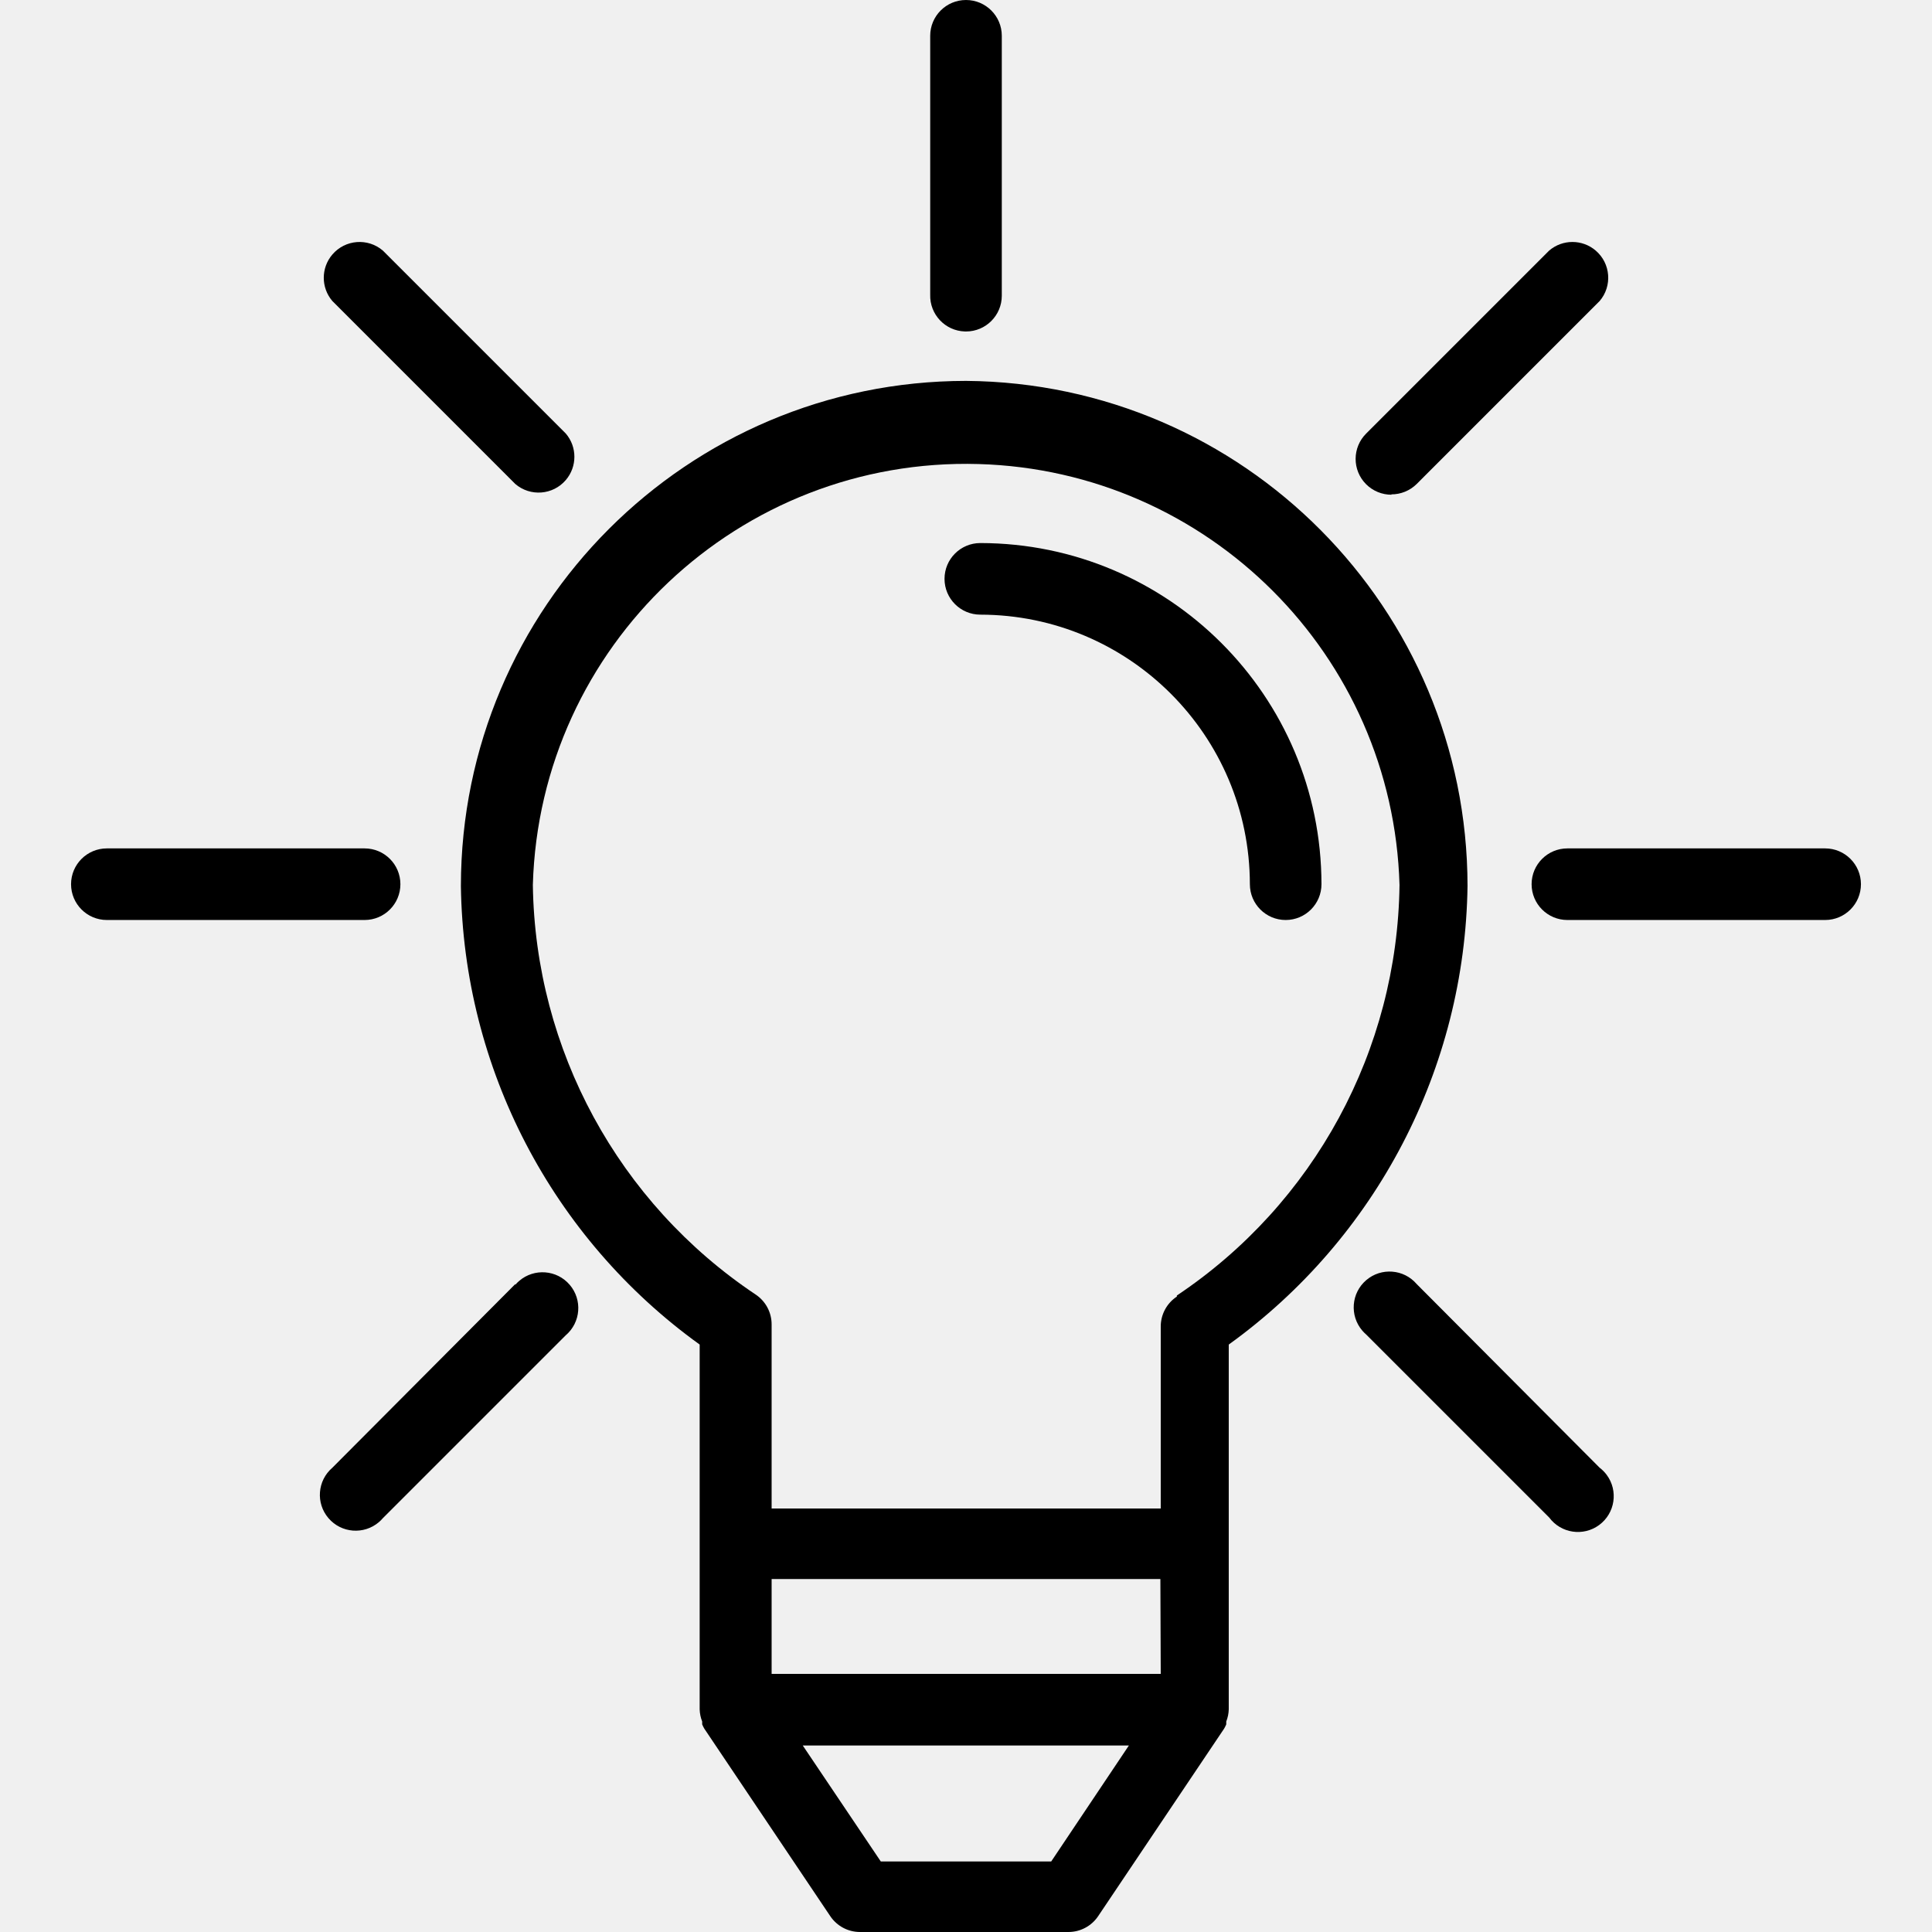
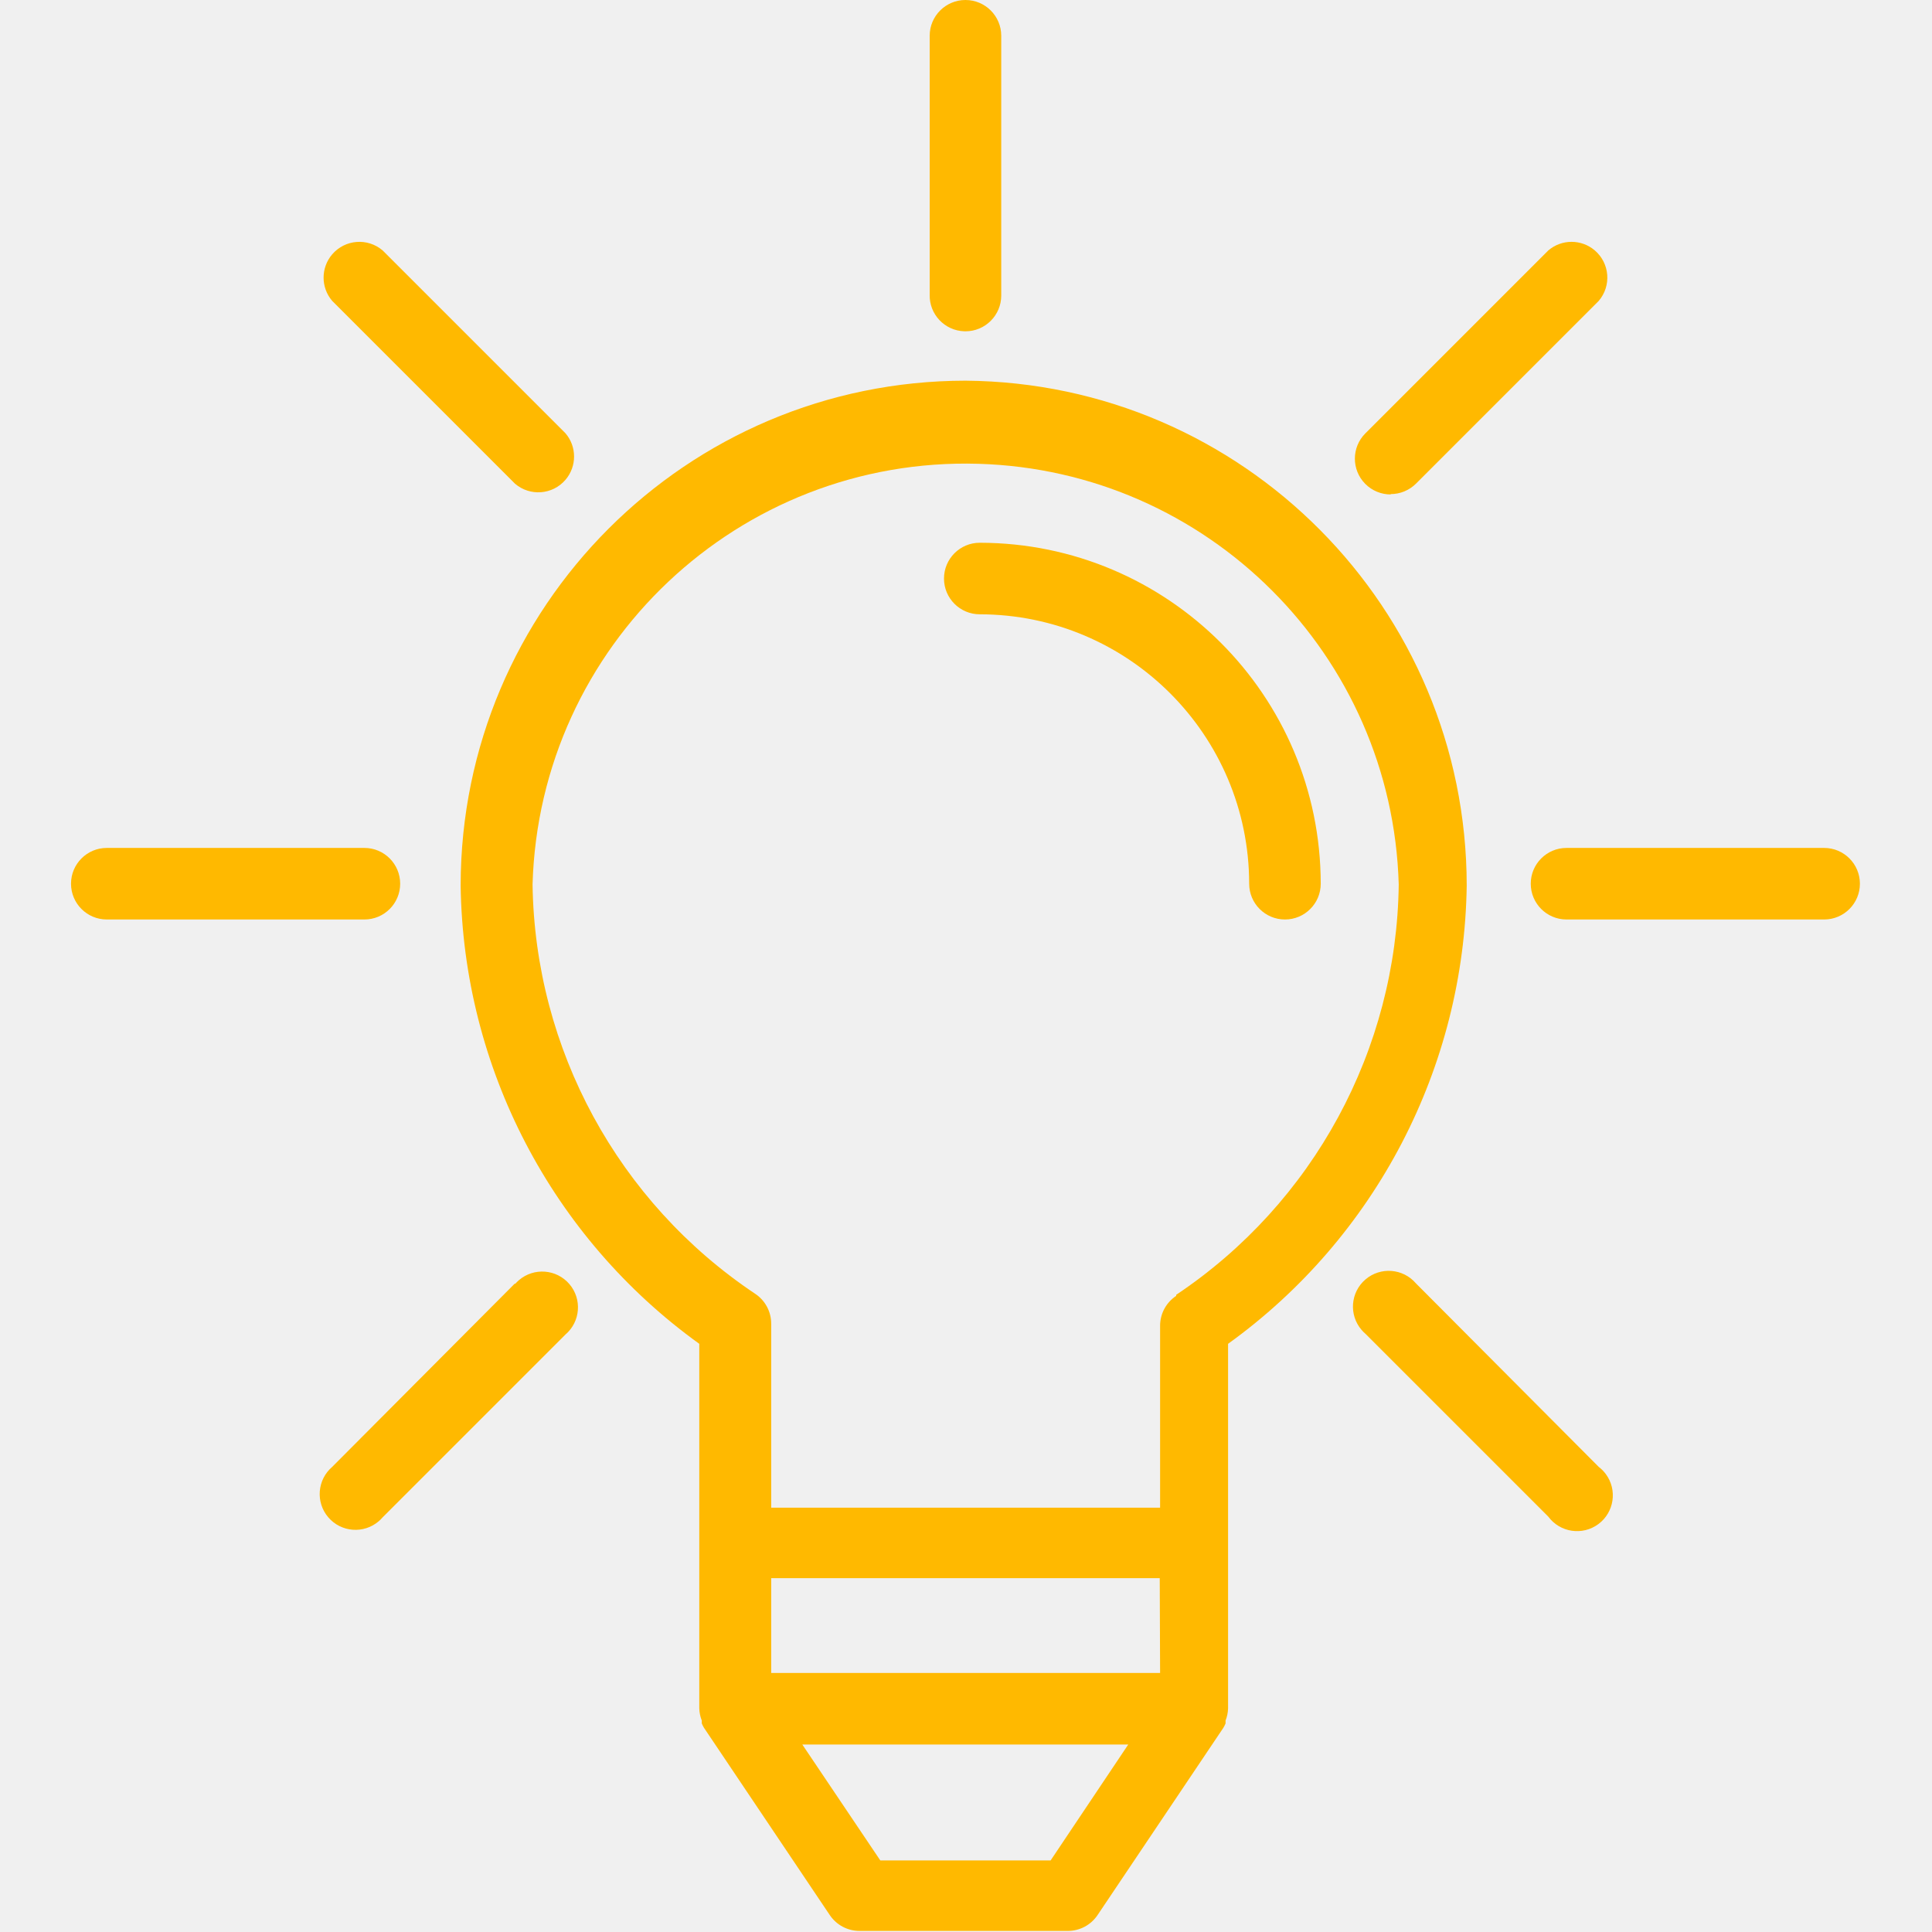
- <svg xmlns="http://www.w3.org/2000/svg" version="1.1" id="Capa_1" x="0px" y="0px" viewBox="0 0 431.76 431.76" style="enable-background:new 0 0 431.76 431.76;" xml:space="preserve">
-   <g>
-     <g>
-       <path d="M215.88,85.12C153.556,85.164,103.044,135.676,103,198c0.557,40.682,20.351,78.696,53.36,102.48V382    c0.027,0.932,0.216,1.853,0.56,2.72v0.64c0.138,0.33,0.299,0.651,0.48,0.96l28.16,41.92c1.49,2.205,3.979,3.524,6.64,3.52h46.56    c2.661,0.004,5.15-1.315,6.64-3.52l28.16-41.92c0.181-0.309,0.342-0.63,0.48-0.96v-0.64c0.344-0.867,0.533-1.788,0.56-2.72v-81.52    c33.01-23.784,52.803-61.798,53.36-102.48C327.918,135.987,277.891,85.603,215.88,85.12z M234.92,416h-38.08l-17.44-25.92h72.88    L234.92,416z M172.44,374.08v-21.2h86.88l0.08,21.2H172.44z M263,289.52l0,0.24c-2.259,1.487-3.613,4.015-3.6,6.72v40.64h-86.96    V296c0.013-2.705-1.341-5.233-3.6-6.72c-30.628-20.467-49.233-54.687-49.76-91.52c1.537-53.483,46.14-95.594,99.623-94.057    c51.323,1.475,92.582,42.734,94.057,94.057C312.312,234.679,293.697,269.005,263,289.52z" />
-     </g>
+ <svg xmlns="http://www.w3.org/2000/svg" width="432" height="432" viewBox="0 0 432 432" fill="none">
+   <g clip-path="url(#clip0)">
+     <path d="M215.88 85.12C153.556 85.164 103.044 135.676 103 198C103.557 238.682 123.351 276.696 156.36 300.48V382C156.387 382.932 156.576 383.853 156.92 384.72V385.36C157.058 385.69 157.219 386.011 157.4 386.32L185.56 428.24C187.05 430.445 189.539 431.764 192.2 431.76H238.76C241.421 431.764 243.91 430.445 245.4 428.24L273.56 386.32C273.741 386.011 273.902 385.69 274.04 385.36V384.72C274.384 383.853 274.573 382.932 274.6 382V300.48C307.61 276.696 327.403 238.682 327.96 198C327.918 135.987 277.891 85.603 215.88 85.12ZM234.92 416H196.84L179.4 390.08H252.28L234.92 416ZM172.44 374.08V352.88H259.32L259.4 374.08H172.44ZM263 289.52V289.76C260.741 291.247 259.387 293.775 259.4 296.48V337.12H172.44V296C172.453 293.295 171.099 290.767 168.84 289.28C138.212 268.813 119.607 234.593 119.08 197.76C120.617 144.277 165.22 102.166 218.703 103.703C270.026 105.178 311.285 146.437 312.76 197.76C312.312 234.679 293.697 269.005 263 289.52Z" fill="#FFB900" />
+     <path d="M219.08 121.36C214.662 121.36 211.08 124.942 211.08 129.36C211.08 133.778 214.662 137.36 219.08 137.36C252.331 137.404 279.276 164.349 279.32 197.6C279.32 202.018 282.902 205.6 287.32 205.6C291.738 205.6 295.32 202.018 295.32 197.6C295.276 155.512 261.168 121.404 219.08 121.36Z" fill="#FFB900" />
+     <path d="M81.48 189.6H23.88C19.462 189.6 15.88 193.182 15.88 197.6C15.88 202.018 19.462 205.6 23.88 205.6H81.48C85.898 205.6 89.48 202.018 89.48 197.6C89.48 193.182 85.898 189.6 81.48 189.6Z" fill="#FFB900" />
+     <path d="M407.88 189.6H350.28C345.862 189.6 342.28 193.182 342.28 197.6C342.28 202.018 345.862 205.6 350.28 205.6H407.88C412.298 205.6 415.88 202.018 415.88 197.6C415.88 193.182 412.298 189.6 407.88 189.6Z" fill="#FFB900" />
+     <path d="M127.313 287.12C124.439 283.764 119.389 283.373 116.033 286.247C115.72 286.515 115.428 286.807 115.16 287.12V286.96L74.28 328C70.924 330.874 70.533 335.924 73.407 339.28C76.281 342.636 81.331 343.027 84.687 340.153C85 339.885 85.292 339.593 85.56 339.28L126.44 298.4C129.796 295.526 130.187 290.476 127.313 287.12Z" fill="#FFB900" />
+     <path d="M356.607 56C353.612 53.435 349.195 53.435 346.2 56L305.32 96.88C302.183 99.991 302.162 105.057 305.273 108.194C306.786 109.72 308.85 110.573 311 110.56L310.92 110.48C313.046 110.492 315.09 109.657 316.6 108.16L357.48 67.28C360.354 63.924 359.963 58.874 356.607 56Z" fill="#FFB900" />
+     <path d="M359.067 329.609C358.617 329 358.083 328.458 357.48 328L316.6 286.96C313.726 283.604 308.676 283.213 305.32 286.087C301.964 288.961 301.573 294.011 304.447 297.367C304.715 297.68 305.007 297.972 305.32 298.24L346.2 339.12C348.826 342.673 353.836 343.424 357.389 340.798C360.942 338.172 361.693 333.162 359.067 329.609Z" fill="#FFB900" />
+     <path d="M126.44 96.88L85.56 56C82.204 53.126 77.154 53.517 74.28 56.873C71.715 59.868 71.715 64.285 74.28 67.28L115.16 108.16C118.516 111.034 123.566 110.643 126.44 107.287C129.005 104.292 129.005 99.875 126.44 96.88Z" fill="#FFB900" />
+     <path d="M215.88 0C211.462 0 207.88 3.582 207.88 8V65.84C207.747 70.256 211.22 73.944 215.636 74.076C215.717 74.078 215.798 74.08 215.88 74.08C220.298 74.08 223.88 70.498 223.88 66.08V8C223.88 3.582 220.298 0 215.88 0Z" fill="#FFB900" />
  </g>
-   <g>
-     <g>
-       <path d="M219.08,121.36c-4.418,0-8,3.582-8,8s3.582,8,8,8c33.251,0.044,60.196,26.989,60.24,60.24c0,4.418,3.582,8,8,8    s8-3.582,8-8C295.276,155.512,261.168,121.404,219.08,121.36z" />
-     </g>
-   </g>
-   <g>
-     <g>
-       <path d="M81.48,189.6h-57.6c-4.418,0-8,3.582-8,8s3.582,8,8,8h57.6c4.418,0,8-3.582,8-8c0,0,0,0,0,0    C89.48,193.182,85.898,189.6,81.48,189.6z" />
-     </g>
-   </g>
-   <g>
-     <g>
-       <path d="M407.88,189.6h-57.6c-4.418,0-8,3.582-8,8s3.582,8,8,8h57.6c4.418,0,8-3.582,8-8S412.298,189.6,407.88,189.6z" />
-     </g>
-   </g>
-   <g>
-     <g>
-       <path d="M127.313,287.12c-2.874-3.356-7.924-3.747-11.28-0.873c-0.313,0.268-0.605,0.56-0.873,0.873v-0.16L74.28,328    c-3.356,2.874-3.747,7.924-0.873,11.28c2.874,3.356,7.924,3.747,11.28,0.873c0.313-0.268,0.605-0.56,0.873-0.873l40.88-40.88    C129.796,295.526,130.187,290.476,127.313,287.12z" />
-     </g>
-   </g>
-   <g>
-     <g>
-       <path d="M356.607,56c-2.995-2.565-7.412-2.565-10.407,0l-40.88,40.88c-3.137,3.111-3.158,8.177-0.047,11.314    c1.513,1.526,3.577,2.379,5.727,2.366l-0.08-0.08c2.126,0.012,4.17-0.823,5.68-2.32l40.88-40.88    C360.354,63.924,359.963,58.874,356.607,56z" />
-     </g>
-   </g>
-   <g>
-     <g>
-       <path d="M359.067,329.609c-0.45-0.609-0.984-1.151-1.587-1.609l-40.88-41.04c-2.874-3.356-7.924-3.747-11.28-0.873    c-3.356,2.874-3.747,7.924-0.873,11.28c0.268,0.313,0.56,0.605,0.873,0.873l40.88,40.88c2.626,3.553,7.636,4.304,11.189,1.678    S361.693,333.162,359.067,329.609z" />
-     </g>
-   </g>
-   <g>
-     <g>
-       <path d="M126.44,96.88L85.56,56c-3.356-2.874-8.406-2.483-11.28,0.873c-2.565,2.995-2.565,7.412,0,10.407l40.88,40.88    c3.356,2.874,8.406,2.483,11.28-0.873C129.005,104.292,129.005,99.875,126.44,96.88z" />
-     </g>
-   </g>
-   <g>
-     <g>
-       <path d="M215.88,0c-4.418,0-8,3.582-8,8v57.84c-0.133,4.416,3.34,8.104,7.756,8.236c0.081,0.002,0.162,0.004,0.244,0.004    c4.418,0,8-3.582,8-8V8C223.88,3.582,220.298,0,215.88,0z" />
-     </g>
-   </g>
-   <g>
- </g>
-   <g>
- </g>
-   <g>
- </g>
-   <g>
- </g>
-   <g>
- </g>
-   <g>
- </g>
-   <g>
- </g>
-   <g>
- </g>
-   <g>
- </g>
-   <g>
- </g>
-   <g>
- </g>
-   <g>
- </g>
-   <g>
- </g>
-   <g>
- </g>
-   <g>
- </g>
+   <defs>
+     <clipPath id="clip0">
+       <rect width="431.76" height="431.76" fill="white" />
+     </clipPath>
+   </defs>
</svg>
